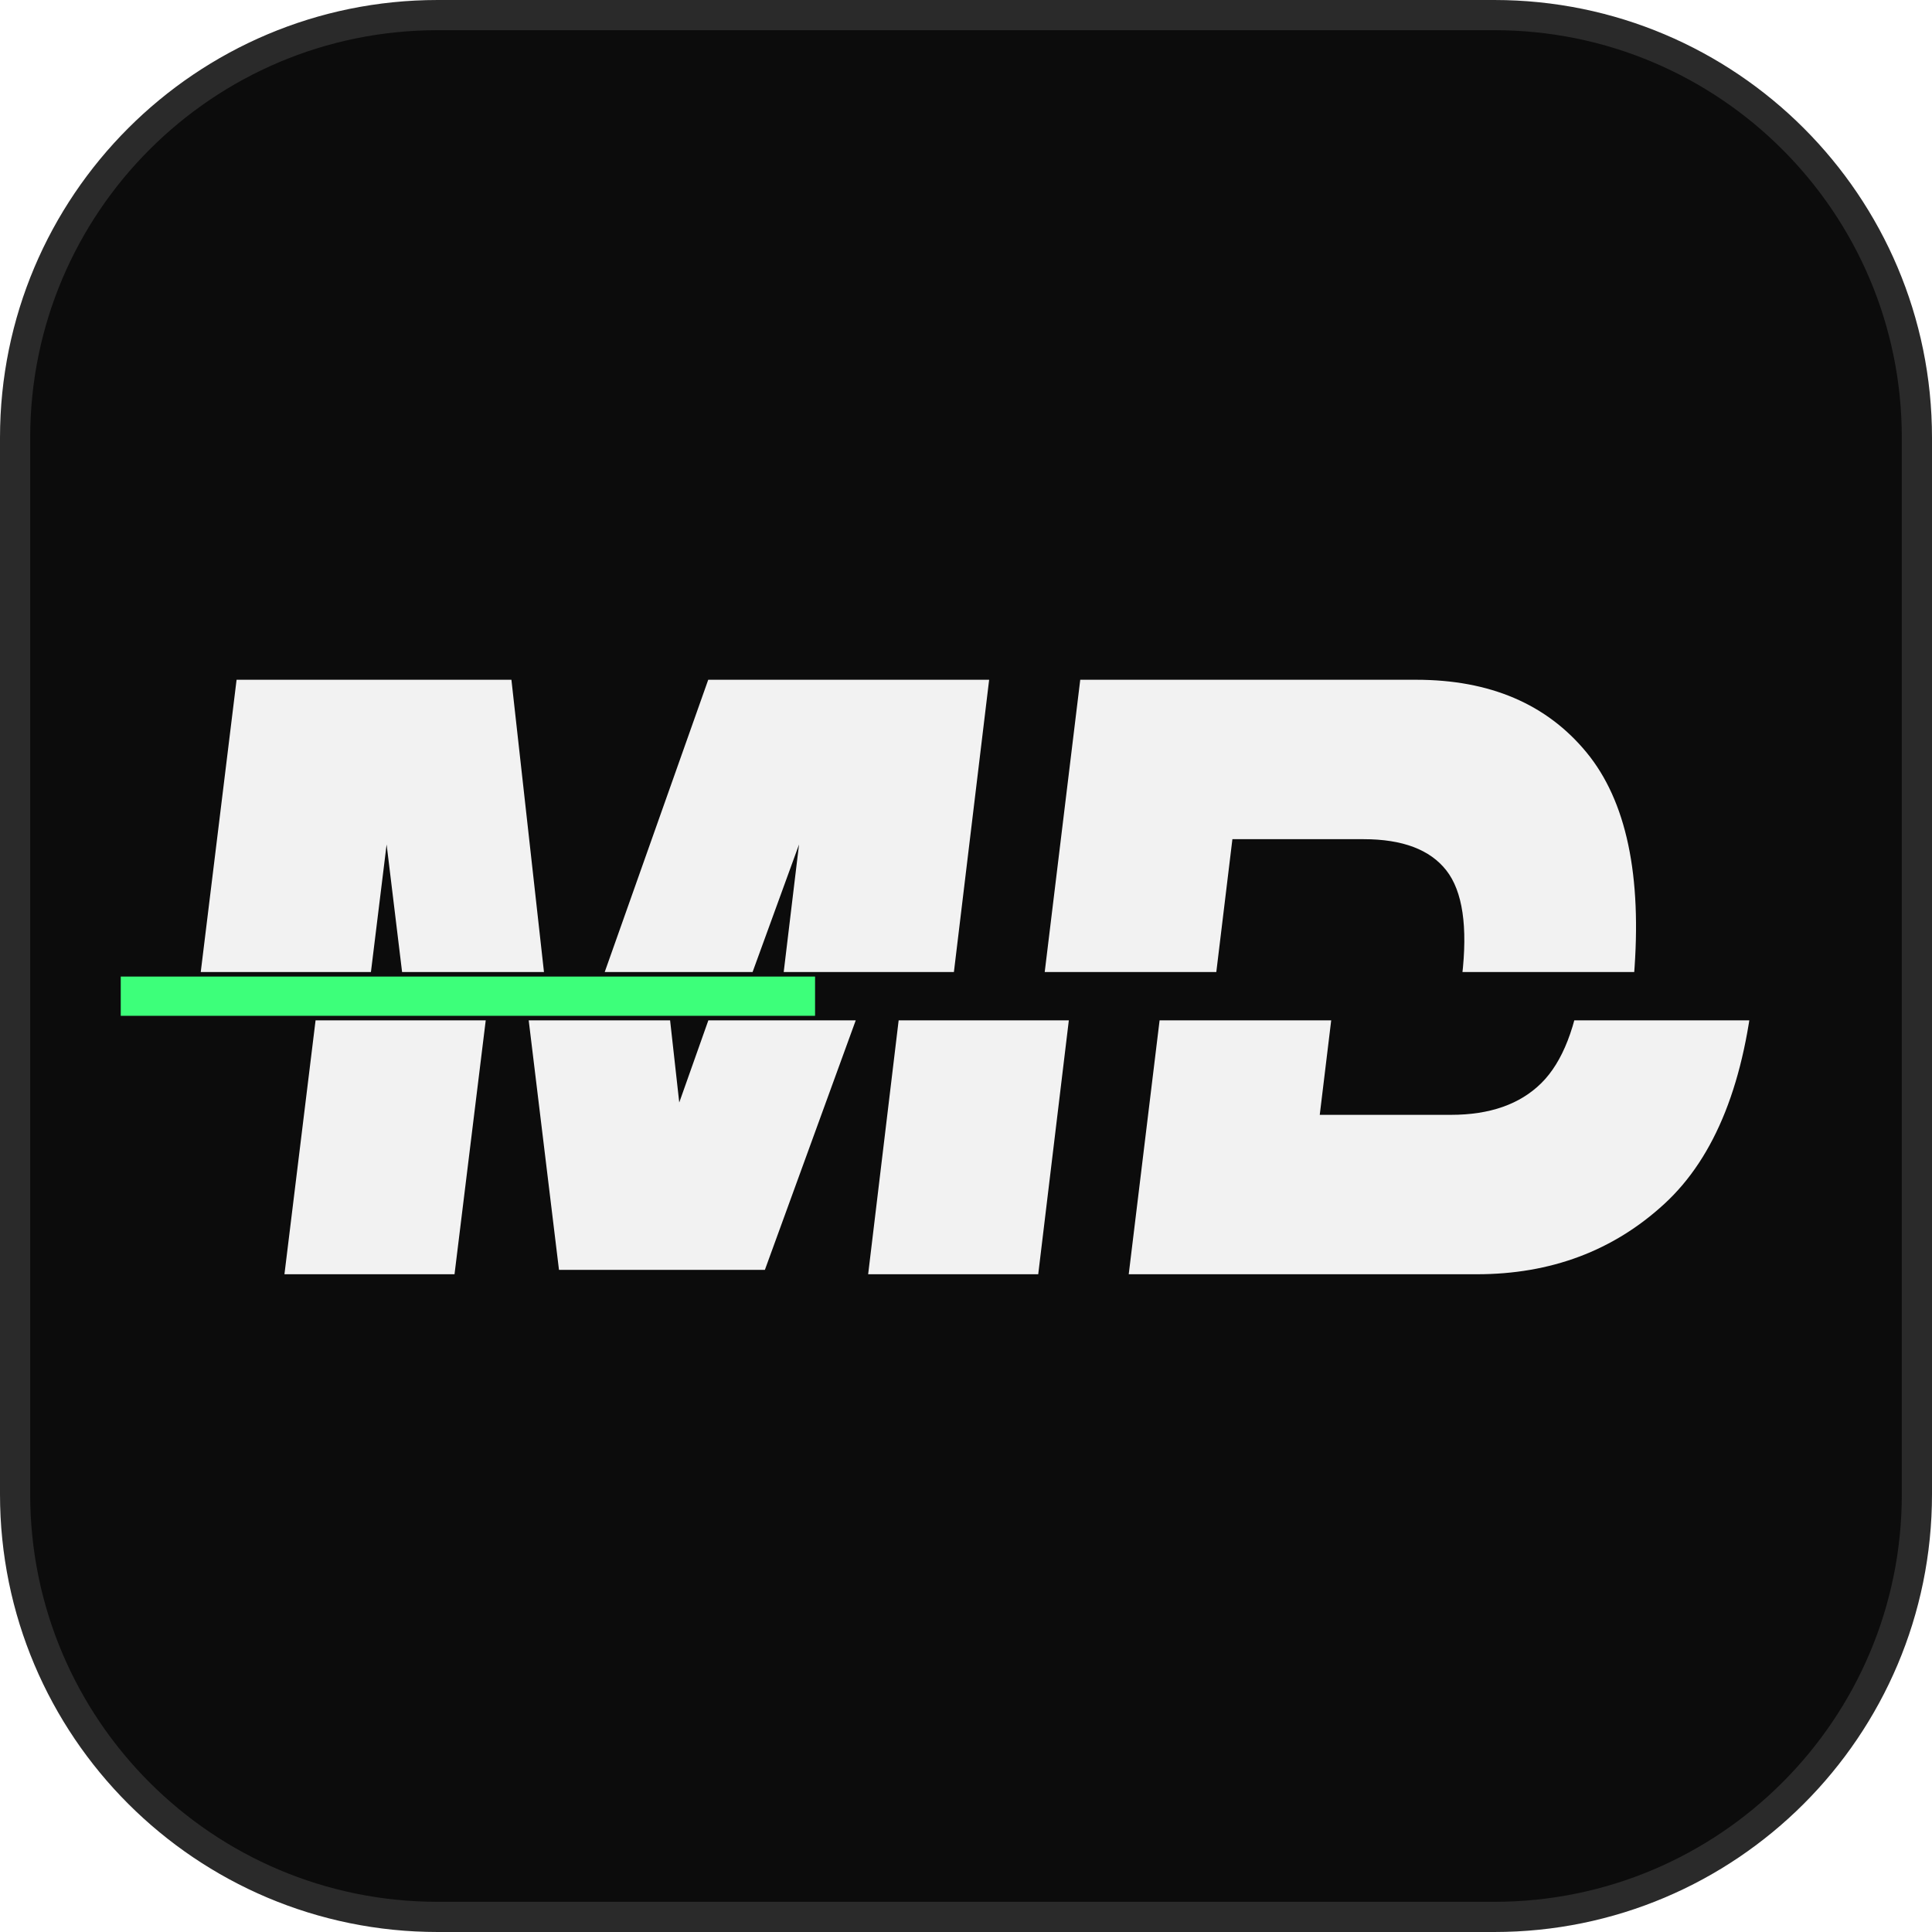
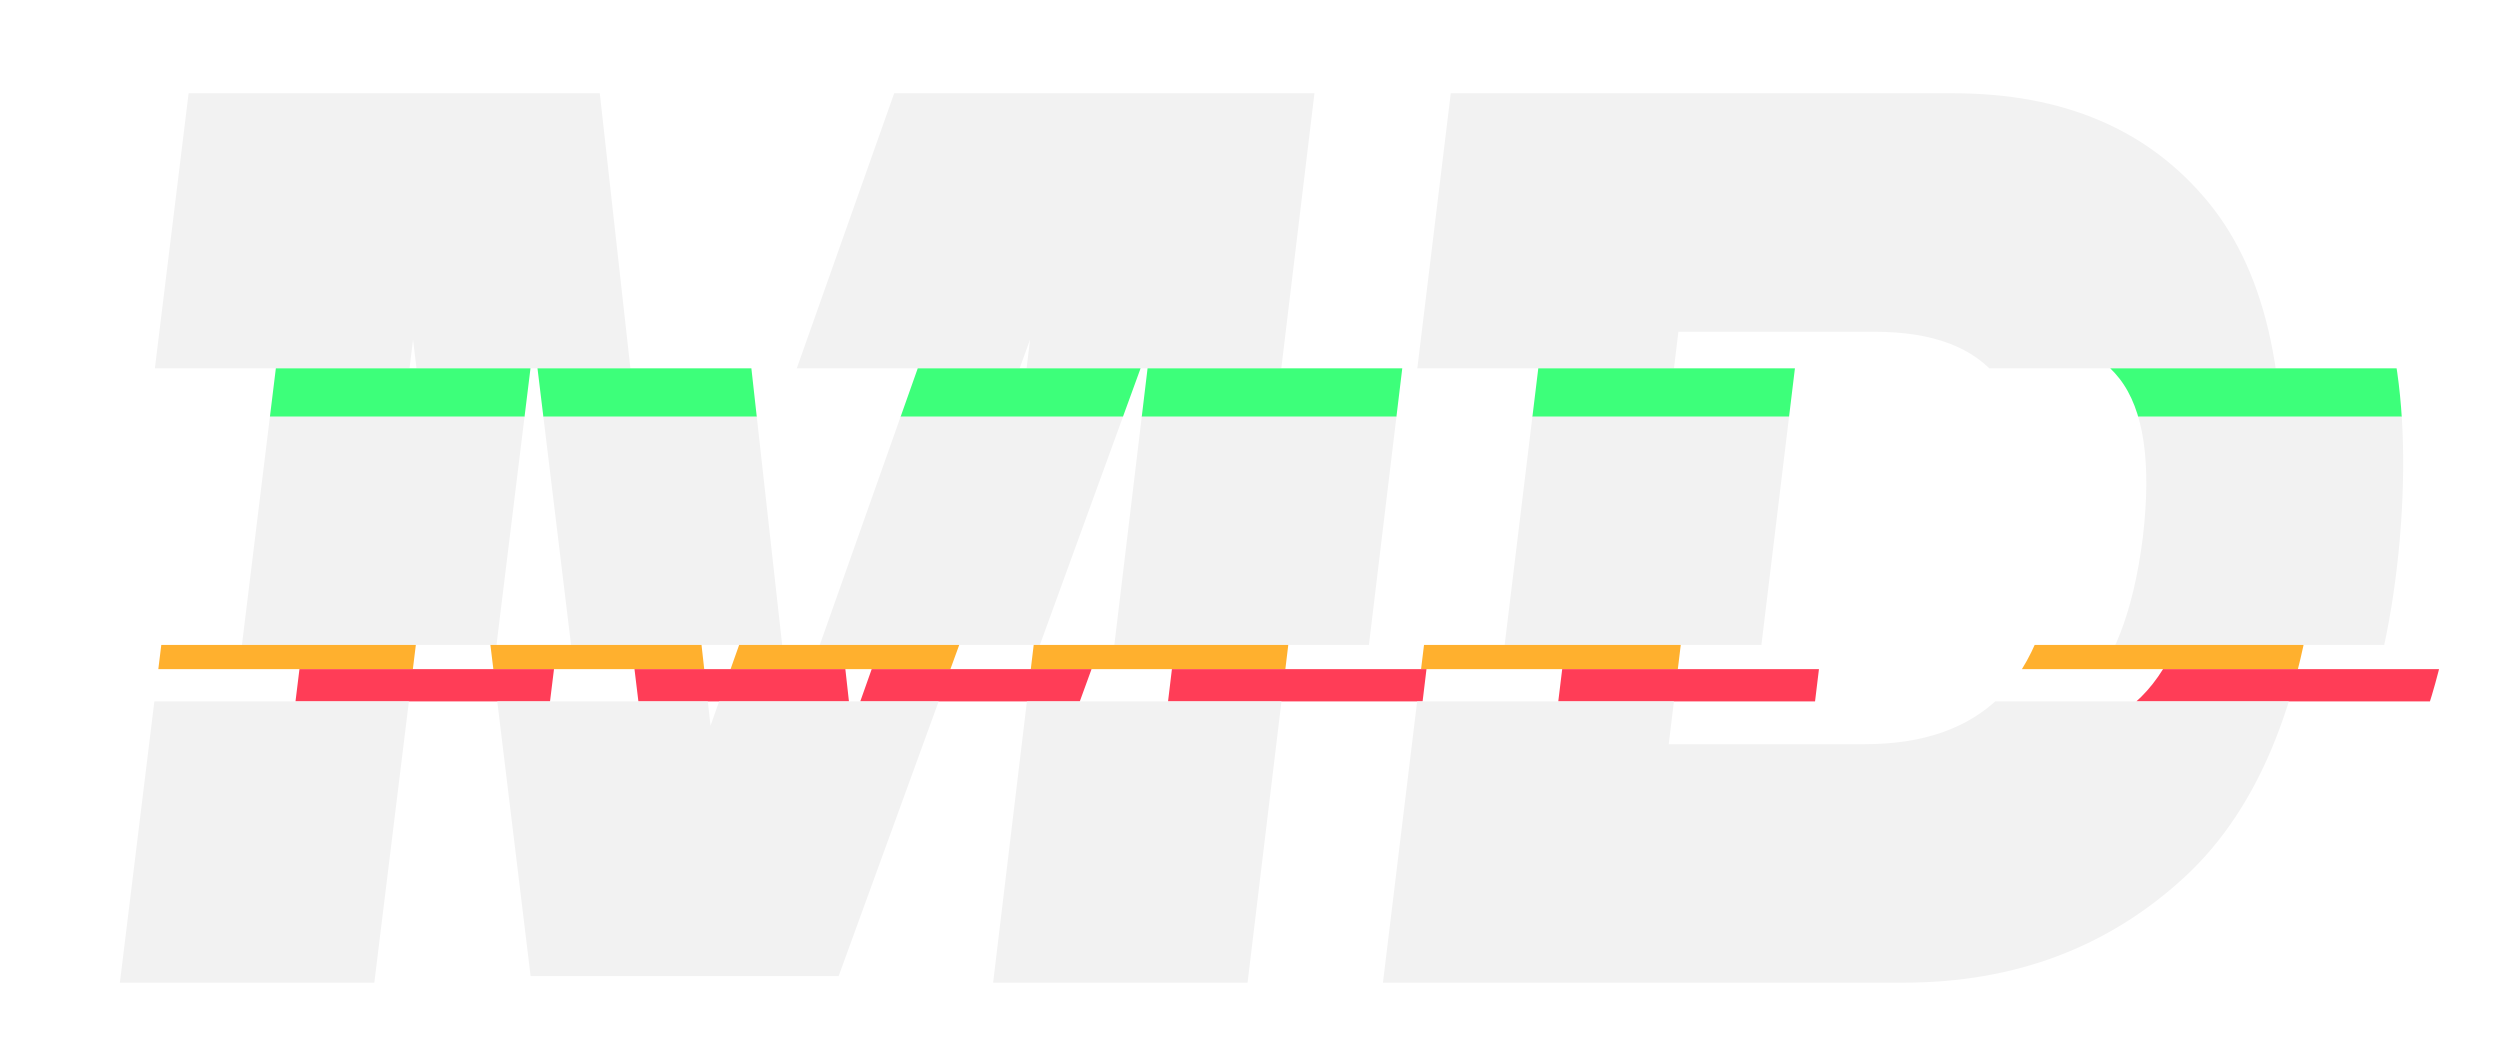
- <svg xmlns="http://www.w3.org/2000/svg" viewBox="0 0 128 128">
-   <rect x="1" y="1" width="126" height="126" rx="28" fill="#0c0c0c" stroke="#2a2a2a" stroke-width="2" />
-   <defs>
-     <clipPath id="t">
-       <rect width="128" height="64.4" />
-     </clipPath>
-     <clipPath id="b">
-       <rect y="67.6" width="128" height="128" />
-     </clipPath>
-   </defs>
-   <g fill="#f2f2f2">
-     <g clip-path="url(#t)">
-       <g transform="translate(-4 84.42254) scale(1 1.45)">
-         <path d="M14.845 0.0H26.113L29.614 -19.638L33.034 -0.201H46.676L56.938 -19.638L53.517 0.0H64.785L69.533 -27.163H50.922L41.002 -7.847L37.883 -27.163H19.674Z M70.781 0.0H93.839Q101.203 0.0 106.274 -3.219Q111.344 -6.439 112.249 -13.602Q113.074 -20.523 109.111 -23.843Q105.147 -27.163 97.823 -27.163H75.569ZM83.437 -7.284 85.65 -19.879H94.342Q98.205 -19.879 99.825 -18.451Q101.445 -17.022 100.861 -13.602Q100.237 -10.181 98.115 -8.732Q95.992 -7.284 92.129 -7.284Z" />
-       </g>
-     </g>
-     <g clip-path="url(#b)">
-       <g transform="translate(4 84.42254) scale(1 1.45)">
-         <path d="M14.845 0.0H26.113L29.614 -19.638L33.034 -0.201H46.676L56.938 -19.638L53.517 0.0H64.785L69.533 -27.163H50.922L41.002 -7.847L37.883 -27.163H19.674Z M70.781 0.0H93.839Q101.203 0.0 106.274 -3.219Q111.344 -6.439 112.249 -13.602Q113.074 -20.523 109.111 -23.843Q105.147 -27.163 97.823 -27.163H75.569ZM83.437 -7.284 85.65 -19.879H94.342Q98.205 -19.879 99.825 -18.451Q101.445 -17.022 100.861 -13.602Q100.237 -10.181 98.115 -8.732Q95.992 -7.284 92.129 -7.284Z" />
-       </g>
+ <svg xmlns="http://www.w3.org/2000/svg" viewBox="2 38.13 124 51.75" role="img" aria-label="MD-Modules">
+   <clipPath id="c0">
+     <rect x="-20" y="0.00" width="170" height="56.40" />
+   </clipPath>
+   <g clip-path="url(#c0)">
+     <g transform="translate(5.00 86.87) scale(1 1.45)">
+       <path d="M0.946 0.0H13.566L17.487 -21.994L21.318 -0.225H36.597L48.09 -21.994L44.259 0.0H56.879L62.197 -30.423H41.352L30.242 -8.789L26.749 -30.423H6.355Z M63.594 0.0H89.42Q97.668 0.0 103.346 -3.606Q109.025 -7.211 110.039 -15.234Q110.963 -22.986 106.524 -26.704Q102.085 -30.423 93.882 -30.423H68.958ZM77.769 -8.158 80.248 -22.265H89.983Q94.31 -22.265 96.124 -20.665Q97.938 -19.065 97.285 -15.234Q96.586 -11.403 94.208 -9.78Q91.831 -8.158 87.504 -8.158Z" fill="#f2f2f2" />
    </g>
  </g>
-   <rect x="8" y="64.7" width="46" height="2.6" fill="#3dff7a" />
+   <clipPath id="c1">
+     <rect x="-20" y="56.40" width="170" height="2.40" />
+   </clipPath>
+   <g clip-path="url(#c1)">
+     <g transform="translate(11.00 86.87) scale(1 1.45)">
+       <path d="M0.946 0.0H13.566L17.487 -21.994L21.318 -0.225H36.597L48.09 -21.994L44.259 0.0H56.879L62.197 -30.423H41.352L30.242 -8.789L26.749 -30.423H6.355Z M63.594 0.0H89.42Q97.668 0.0 103.346 -3.606Q109.025 -7.211 110.039 -15.234Q110.963 -22.986 106.524 -26.704Q102.085 -30.423 93.882 -30.423H68.958ZM77.769 -8.158 80.248 -22.265H89.983Q94.31 -22.265 96.124 -20.665Q97.938 -19.065 97.285 -15.234Q96.586 -11.403 94.208 -9.78Q91.831 -8.158 87.504 -8.158Z" fill="#3dff7a" />
+     </g>
+   </g>
+   <clipPath id="c2">
+     <rect x="-20" y="58.80" width="170" height="11.32" />
+   </clipPath>
+   <g clip-path="url(#c2)">
+     <g transform="translate(11.00 86.87) scale(1 1.45)">
+       <path d="M0.946 0.0H13.566L17.487 -21.994L21.318 -0.225H36.597L48.09 -21.994L44.259 0.0H56.879L62.197 -30.423H41.352L30.242 -8.789L26.749 -30.423H6.355Z M63.594 0.0H89.42Q97.668 0.0 103.346 -3.606Q109.025 -7.211 110.039 -15.234Q110.963 -22.986 106.524 -26.704Q102.085 -30.423 93.882 -30.423H68.958ZM77.769 -8.158 80.248 -22.265H89.983Q94.31 -22.265 96.124 -20.665Q97.938 -19.065 97.285 -15.234Q96.586 -11.403 94.208 -9.78Q91.831 -8.158 87.504 -8.158Z" fill="#f2f2f2" />
+     </g>
+   </g>
+   <clipPath id="c3">
+     <rect x="-20" y="70.12" width="170" height="1.20" />
+   </clipPath>
+   <g clip-path="url(#c3)">
+     <g transform="translate(7.00 86.87) scale(1 1.45)">
+       <path d="M0.946 0.0H13.566L17.487 -21.994L21.318 -0.225H36.597L48.09 -21.994L44.259 0.0H56.879L62.197 -30.423H41.352L30.242 -8.789L26.749 -30.423H6.355Z M63.594 0.0H89.42Q97.668 0.0 103.346 -3.606Q109.025 -7.211 110.039 -15.234Q110.963 -22.986 106.524 -26.704Q102.085 -30.423 93.882 -30.423H68.958ZM77.769 -8.158 80.248 -22.265H89.983Q94.31 -22.265 96.124 -20.665Q97.938 -19.065 97.285 -15.234Q96.586 -11.403 94.208 -9.78Q91.831 -8.158 87.504 -8.158Z" fill="#ffb02e" />
+     </g>
+   </g>
+   <clipPath id="c4">
+     <rect x="-20" y="71.32" width="170" height="1.60" />
+   </clipPath>
+   <g clip-path="url(#c4)">
+     <g transform="translate(14.00 86.87) scale(1 1.45)">
+       <path d="M0.946 0.0H13.566L17.487 -21.994L21.318 -0.225H36.597L48.09 -21.994L44.259 0.0H56.879L62.197 -30.423H41.352L30.242 -8.789L26.749 -30.423H6.355Z M63.594 0.0H89.42Q97.668 0.0 103.346 -3.606Q109.025 -7.211 110.039 -15.234Q110.963 -22.986 106.524 -26.704Q102.085 -30.423 93.882 -30.423H68.958ZM77.769 -8.158 80.248 -22.265H89.983Q94.31 -22.265 96.124 -20.665Q97.938 -19.065 97.285 -15.234Q96.586 -11.403 94.208 -9.78Q91.831 -8.158 87.504 -8.158Z" fill="#ff3d57" />
+     </g>
+   </g>
+   <clipPath id="c5">
+     <rect x="-20" y="72.92" width="170" height="55.08" />
+   </clipPath>
+   <g clip-path="url(#c5)">
+     <g transform="translate(7.00 86.87) scale(1 1.45)">
+       <path d="M0.946 0.0H13.566L17.487 -21.994L21.318 -0.225H36.597L48.09 -21.994L44.259 0.0H56.879L62.197 -30.423H41.352L30.242 -8.789L26.749 -30.423H6.355Z M63.594 0.0H89.42Q97.668 0.0 103.346 -3.606Q109.025 -7.211 110.039 -15.234Q110.963 -22.986 106.524 -26.704Q102.085 -30.423 93.882 -30.423H68.958ZM77.769 -8.158 80.248 -22.265H89.983Q94.31 -22.265 96.124 -20.665Q97.938 -19.065 97.285 -15.234Q96.586 -11.403 94.208 -9.78Q91.831 -8.158 87.504 -8.158Z" fill="#f2f2f2" />
+     </g>
+   </g>
</svg>
